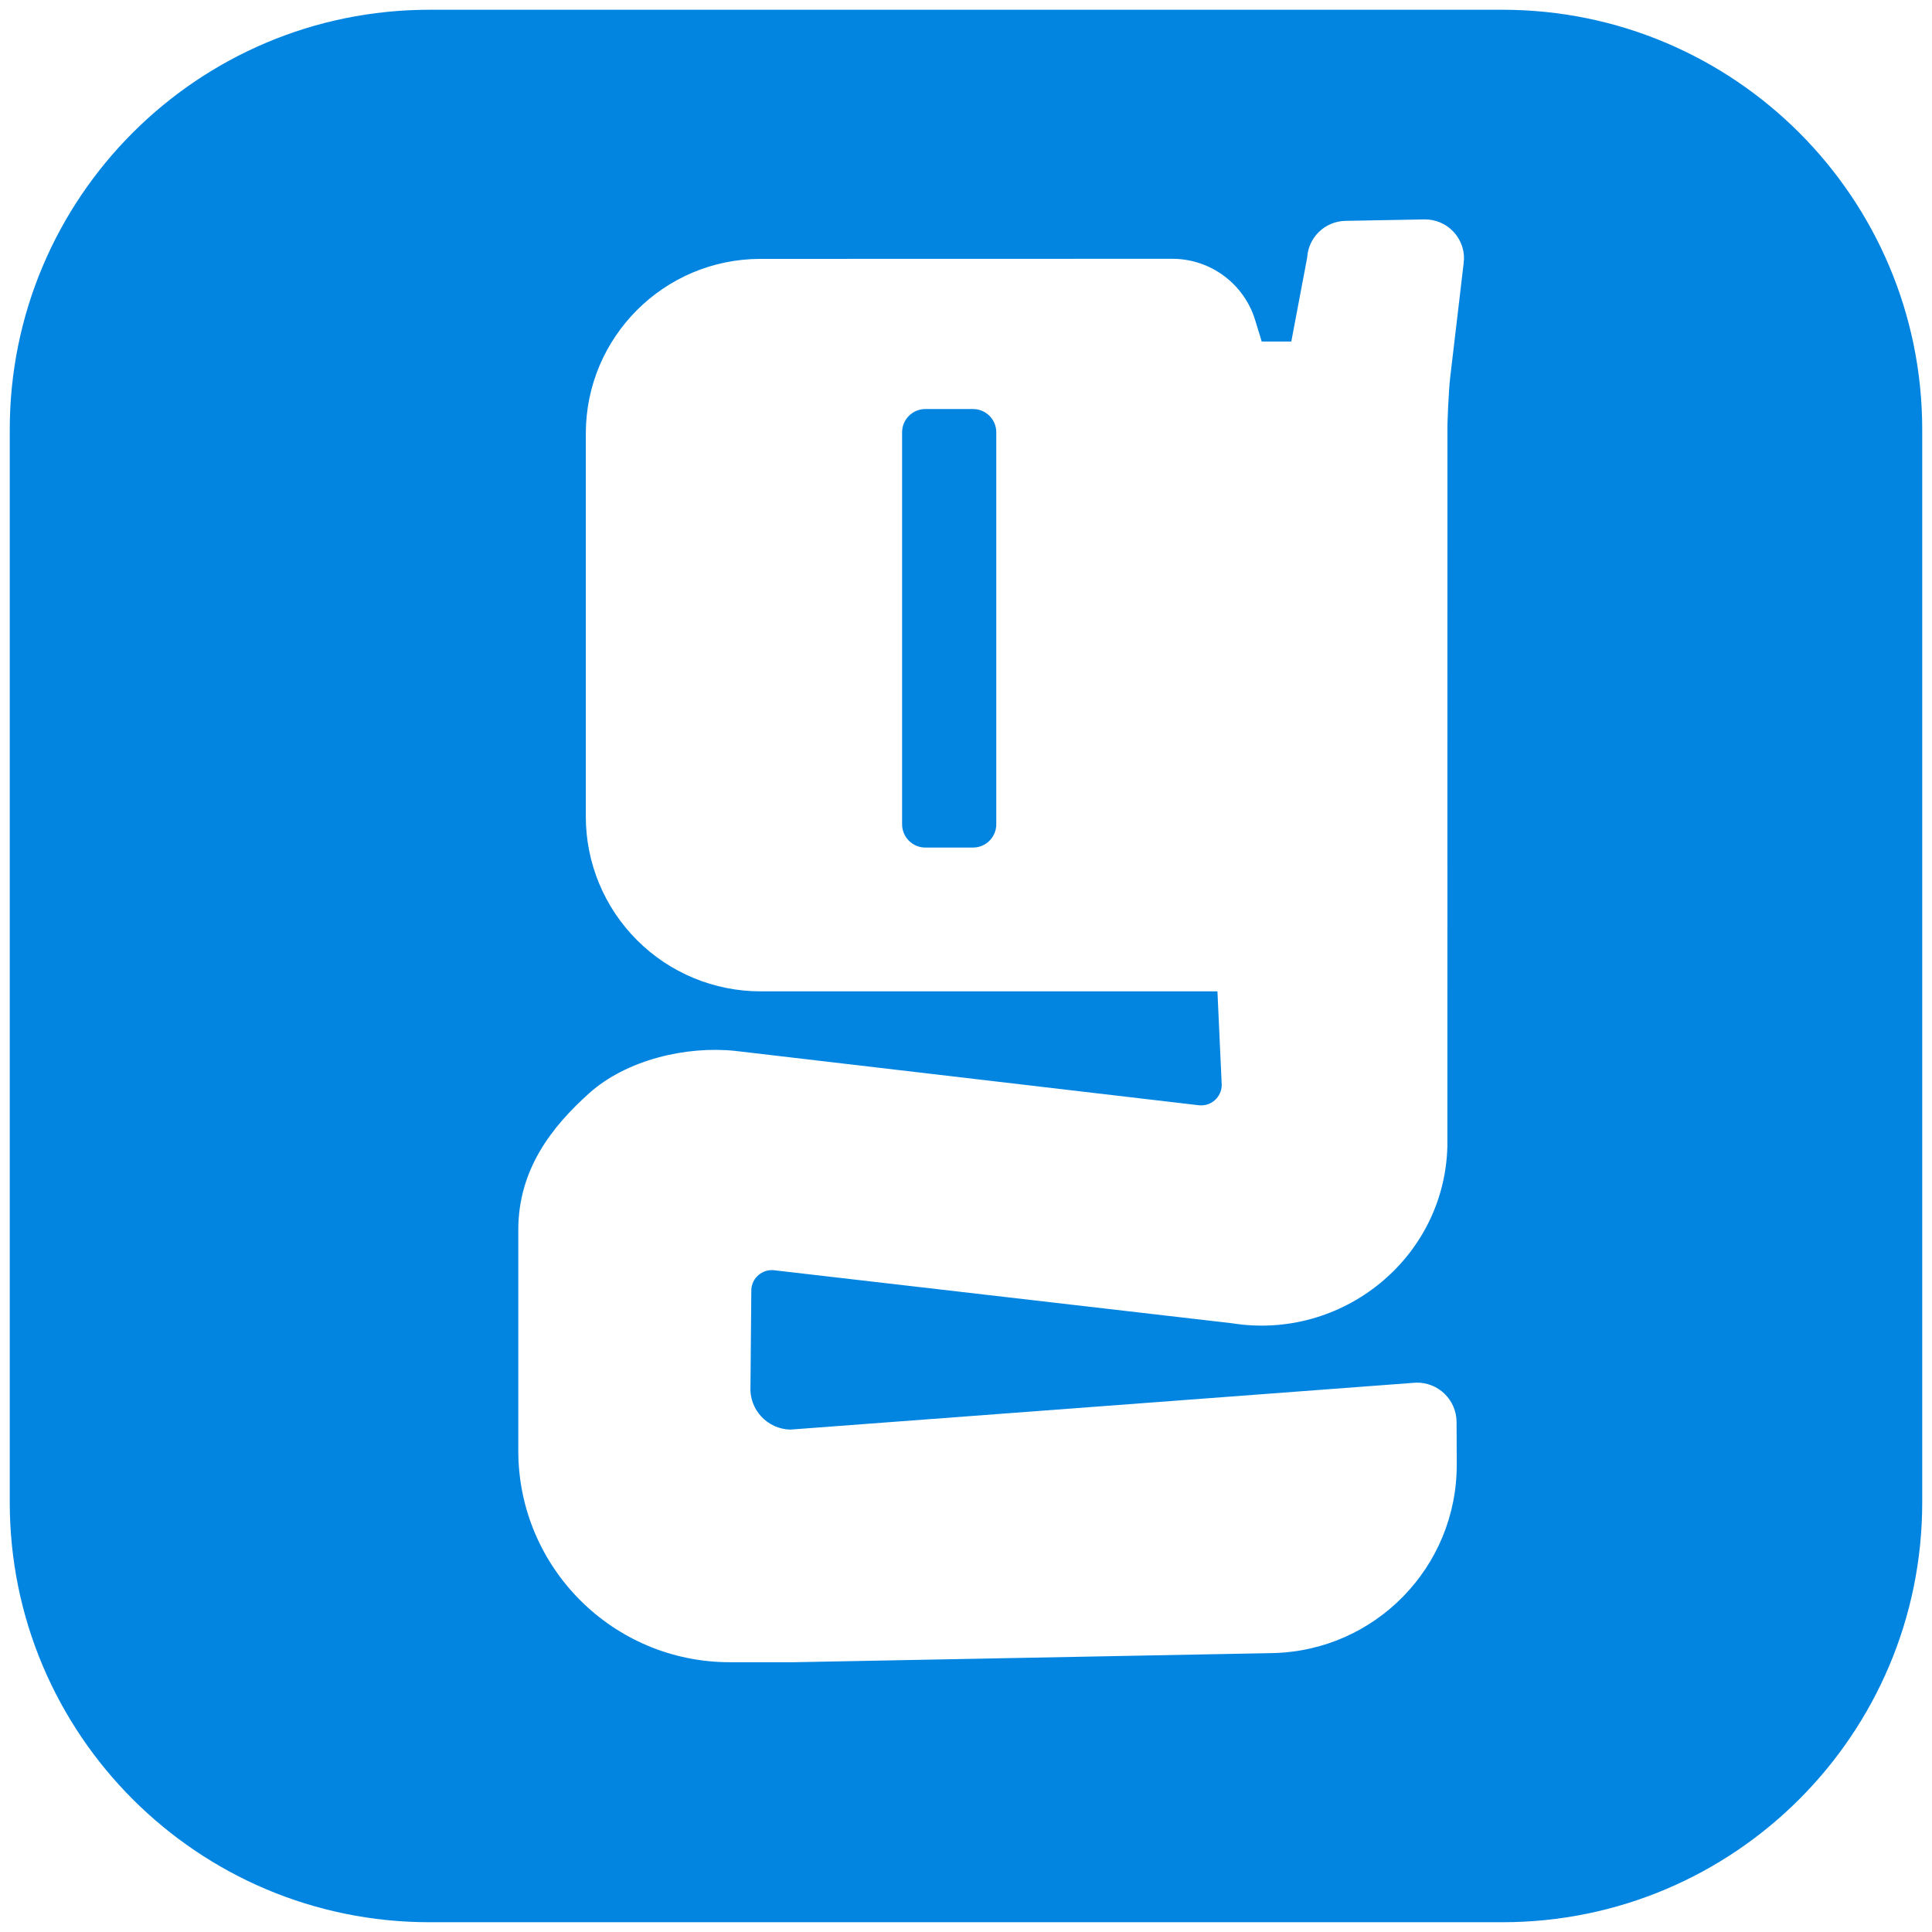
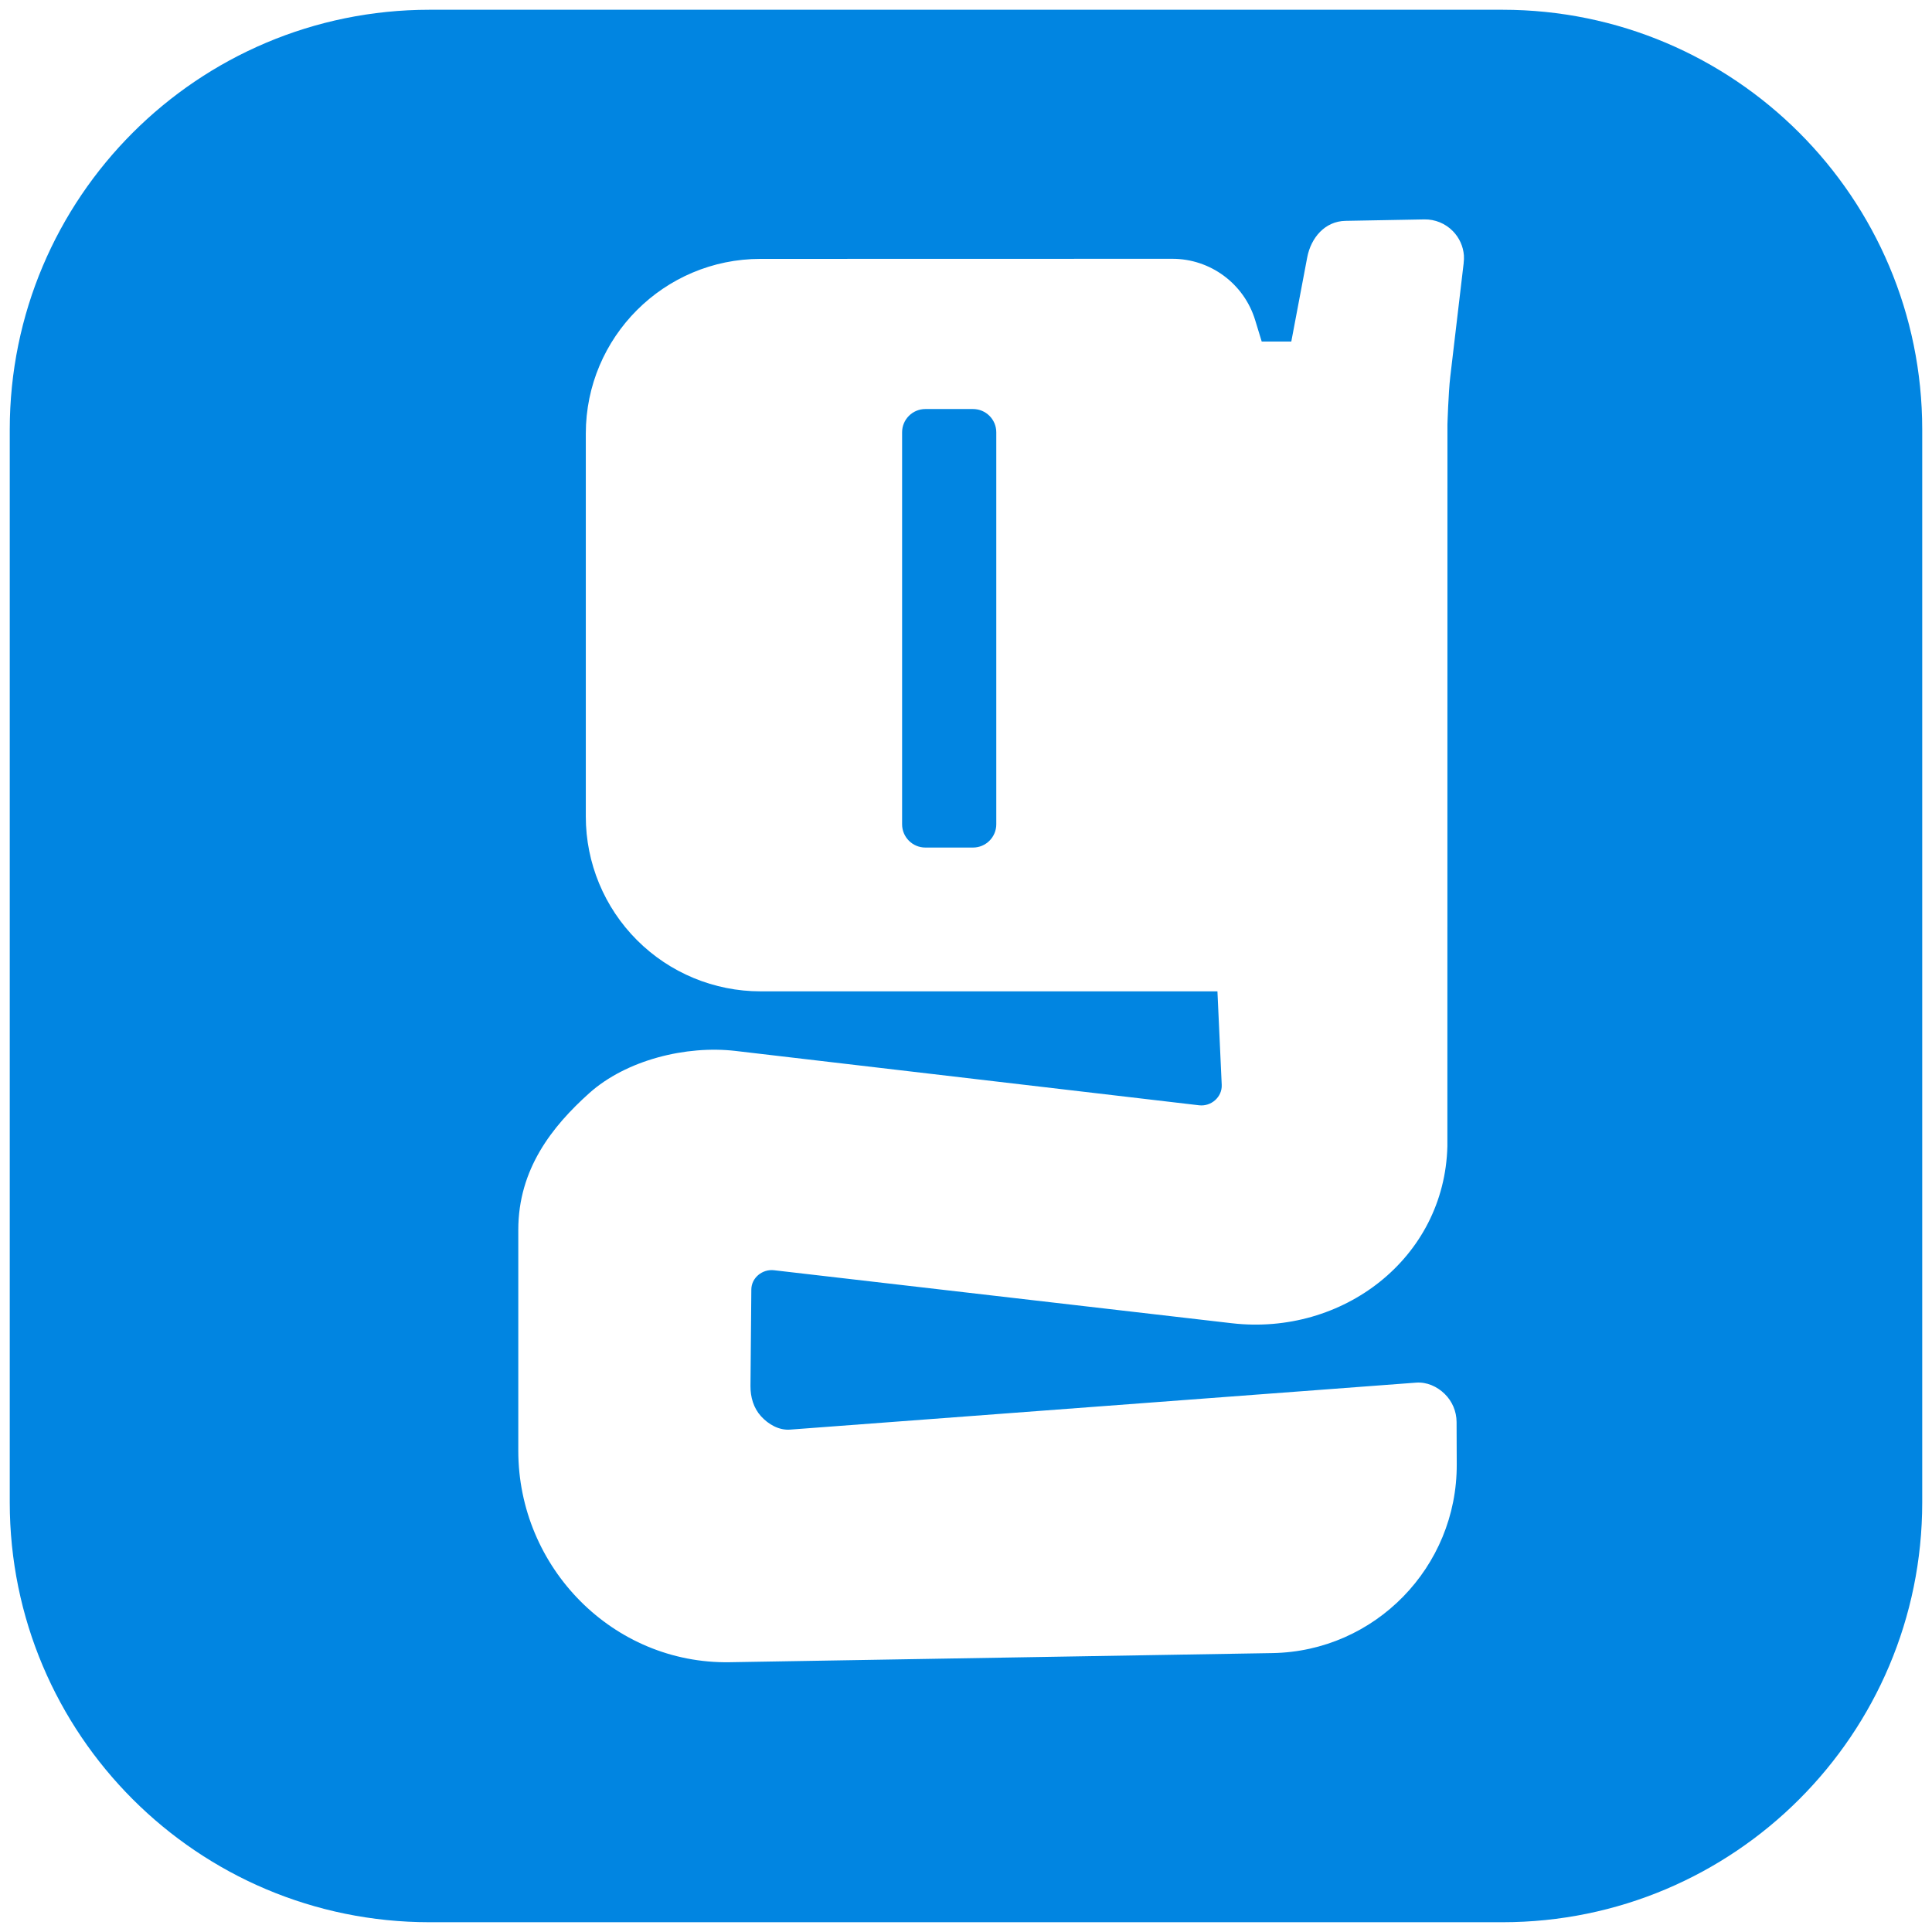
<svg xmlns="http://www.w3.org/2000/svg" id="Ebene_1" baseProfile="tiny" version="1.2" viewBox="0 0 841.89 841.89">
  <path d="M837.64,654.69c0,101.04-81.91,182.95-182.95,182.95H187.2c-101.04,0-182.95-81.91-182.95-182.95V187.2C4.25,86.16,86.16,4.25,187.2,4.25h467.48c101.04,0,182.95,81.91,182.95,182.95v467.48h.01Z" fill="none" />
  <rect x="393.1" y="178.24" width="41.04" height="191.09" rx="10.14" ry="10.14" fill="#0185e1" />
-   <path d="M654.69,4.25H187.2C86.16,4.25,4.25,86.16,4.25,187.2v467.48c0,101.04,81.91,182.95,182.95,182.95h467.48c101.04,0,182.95-81.91,182.95-182.95V187.2c0-101.04-81.91-182.95-182.95-182.95h.01ZM637.82,114.57l-5.86,49.69c-.81,6.88-1.22,20.72-1.22,20.72,0,0-.01,313.82-.03,314.57-1.23,48.7-45.86,84.79-93.96,77.06l-199.45-23.09c-5.09-.55-9.61,3.28-9.9,8.4l-.37,42.01c-.34,4.84,1.32,9.61,4.58,13.2,3.26,3.59,7.84,5.7,12.69,5.84l272.79-20.47c4.63-.11,9.11,1.65,12.42,4.88,3.32,3.23,5.19,7.66,5.21,12.29l.07,18.47c.14,44.72-35.6,81.31-80.31,82.21l-208.43,3.98h-28.04c-50.9,0-92.16-41.26-92.16-92.16v-96.23c0-26.5,14.75-45.07,30.88-59.55,16.13-14.48,42.26-20.76,63.81-18.43l201.98,23.68c5.28.53,9.86-3.61,9.86-8.91l-1.87-40.74h-199.08c-20.2,0-39.57-8.02-53.85-22.31-14.28-14.28-22.31-33.65-22.31-53.85v-166.86c0-42.06,34.09-76.15,76.14-76.16l179.43-.04c16.6,0,31.26,10.84,36.11,26.72l2.85,9.33h12.9l6.92-36.59c.53-8.86,7.79-15.82,16.67-15.99l34.36-.63c4.68-.08,9.19,1.76,12.46,5.11,2.81,2.87,4.5,6.62,4.8,10.58.08,1.08.02,2.17-.11,3.26h.02Z" fill="#0185e1" />
+   <path d="M654.69 4.25 L187.2 4.25 C86.16 4.25 4.25 86.16 4.25 187.2 L4.25 654.68 C4.25 755.72 86.16 837.63 187.2 837.63 L654.68 837.63 C755.72 837.63 837.63 755.72 837.63 654.68 L837.63 187.2 C837.63 86.16 755.72 4.25 654.68 4.25 Z M637.82 114.57 L631.96 164.26 C631.149 171.14 630.74 184.98 630.74 184.98 C630.74 184.98 630.73 498.8 630.71 499.55 C629.48 548.25 585.144 582.212 536.75 576.61 L337.3 553.52 C332.214 552.931 327.445 556.792 327.4 561.92 L327.03 603.93 C326.987 608.782 328.35 613.54 331.61 617.13 C334.87 620.72 339.462 623.333 344.3 622.97 L617.09 602.5 C621.708 602.153 626.2 604.15 629.51 607.38 C632.83 610.61 634.702 615.04 634.72 619.67 L634.79 638.14 C634.959 682.86 599.193 719.597 554.48 720.35 L346.042 723.858 L318.01 724.33 C267.117 725.187 225.85 683.07 225.85 632.17 L225.85 535.94 C225.85 509.44 240.6 490.87 256.73 476.39 C272.86 461.91 299.012 455.436 320.54 457.96 L522.52 481.64 C527.79 482.258 532.623 478.024 532.38 472.73 L530.51 431.99 L331.43 431.99 C311.23 431.99 291.86 423.97 277.58 409.68 C263.3 395.4 255.27 376.03 255.27 355.83 L255.27 188.97 C255.27 146.91 289.36 112.82 331.41 112.81 L510.84 112.77 C527.44 112.766 542.1 123.61 546.95 139.49 L549.8 148.82 L562.7 148.82 L569.62 112.23 C571.269 103.509 577.41 96.403 586.29 96.24 L620.65 95.61 C625.33 95.524 629.84 97.37 633.11 100.72 C635.92 103.59 637.61 107.34 637.91 111.3 C637.99 112.38 637.93 113.47 637.8 114.56 Z" fill="#0185e1" />
</svg>
